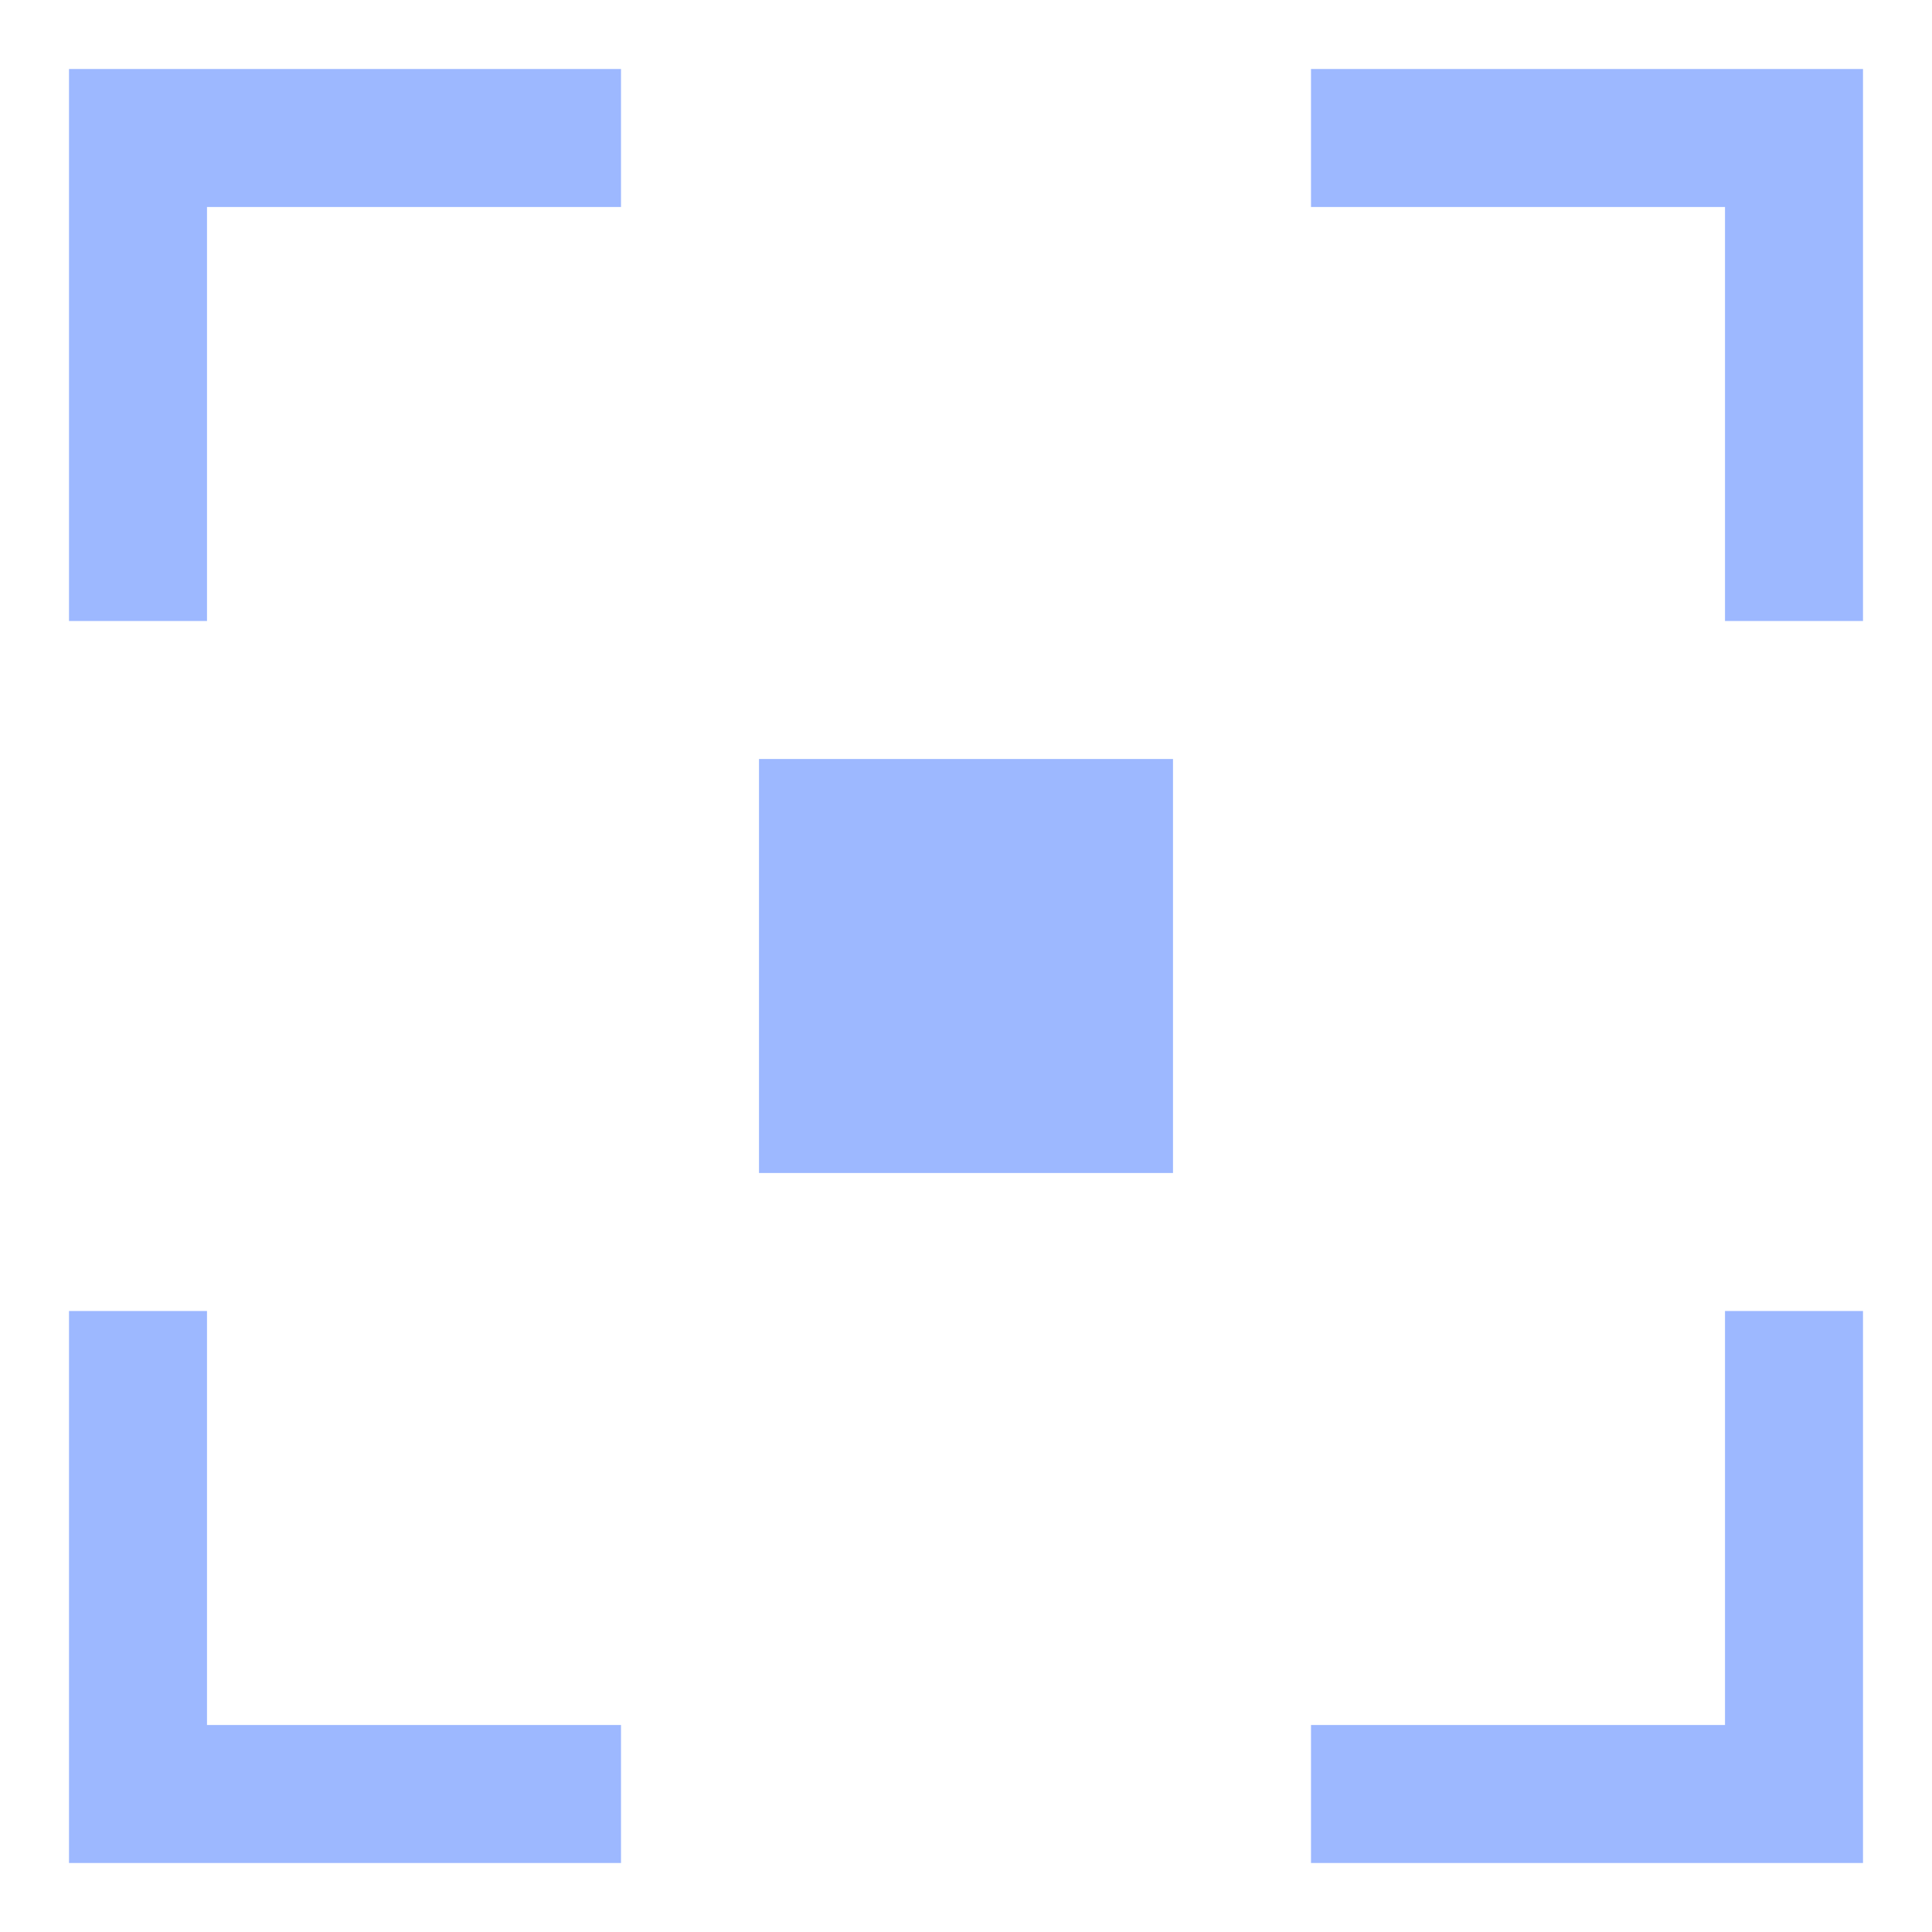
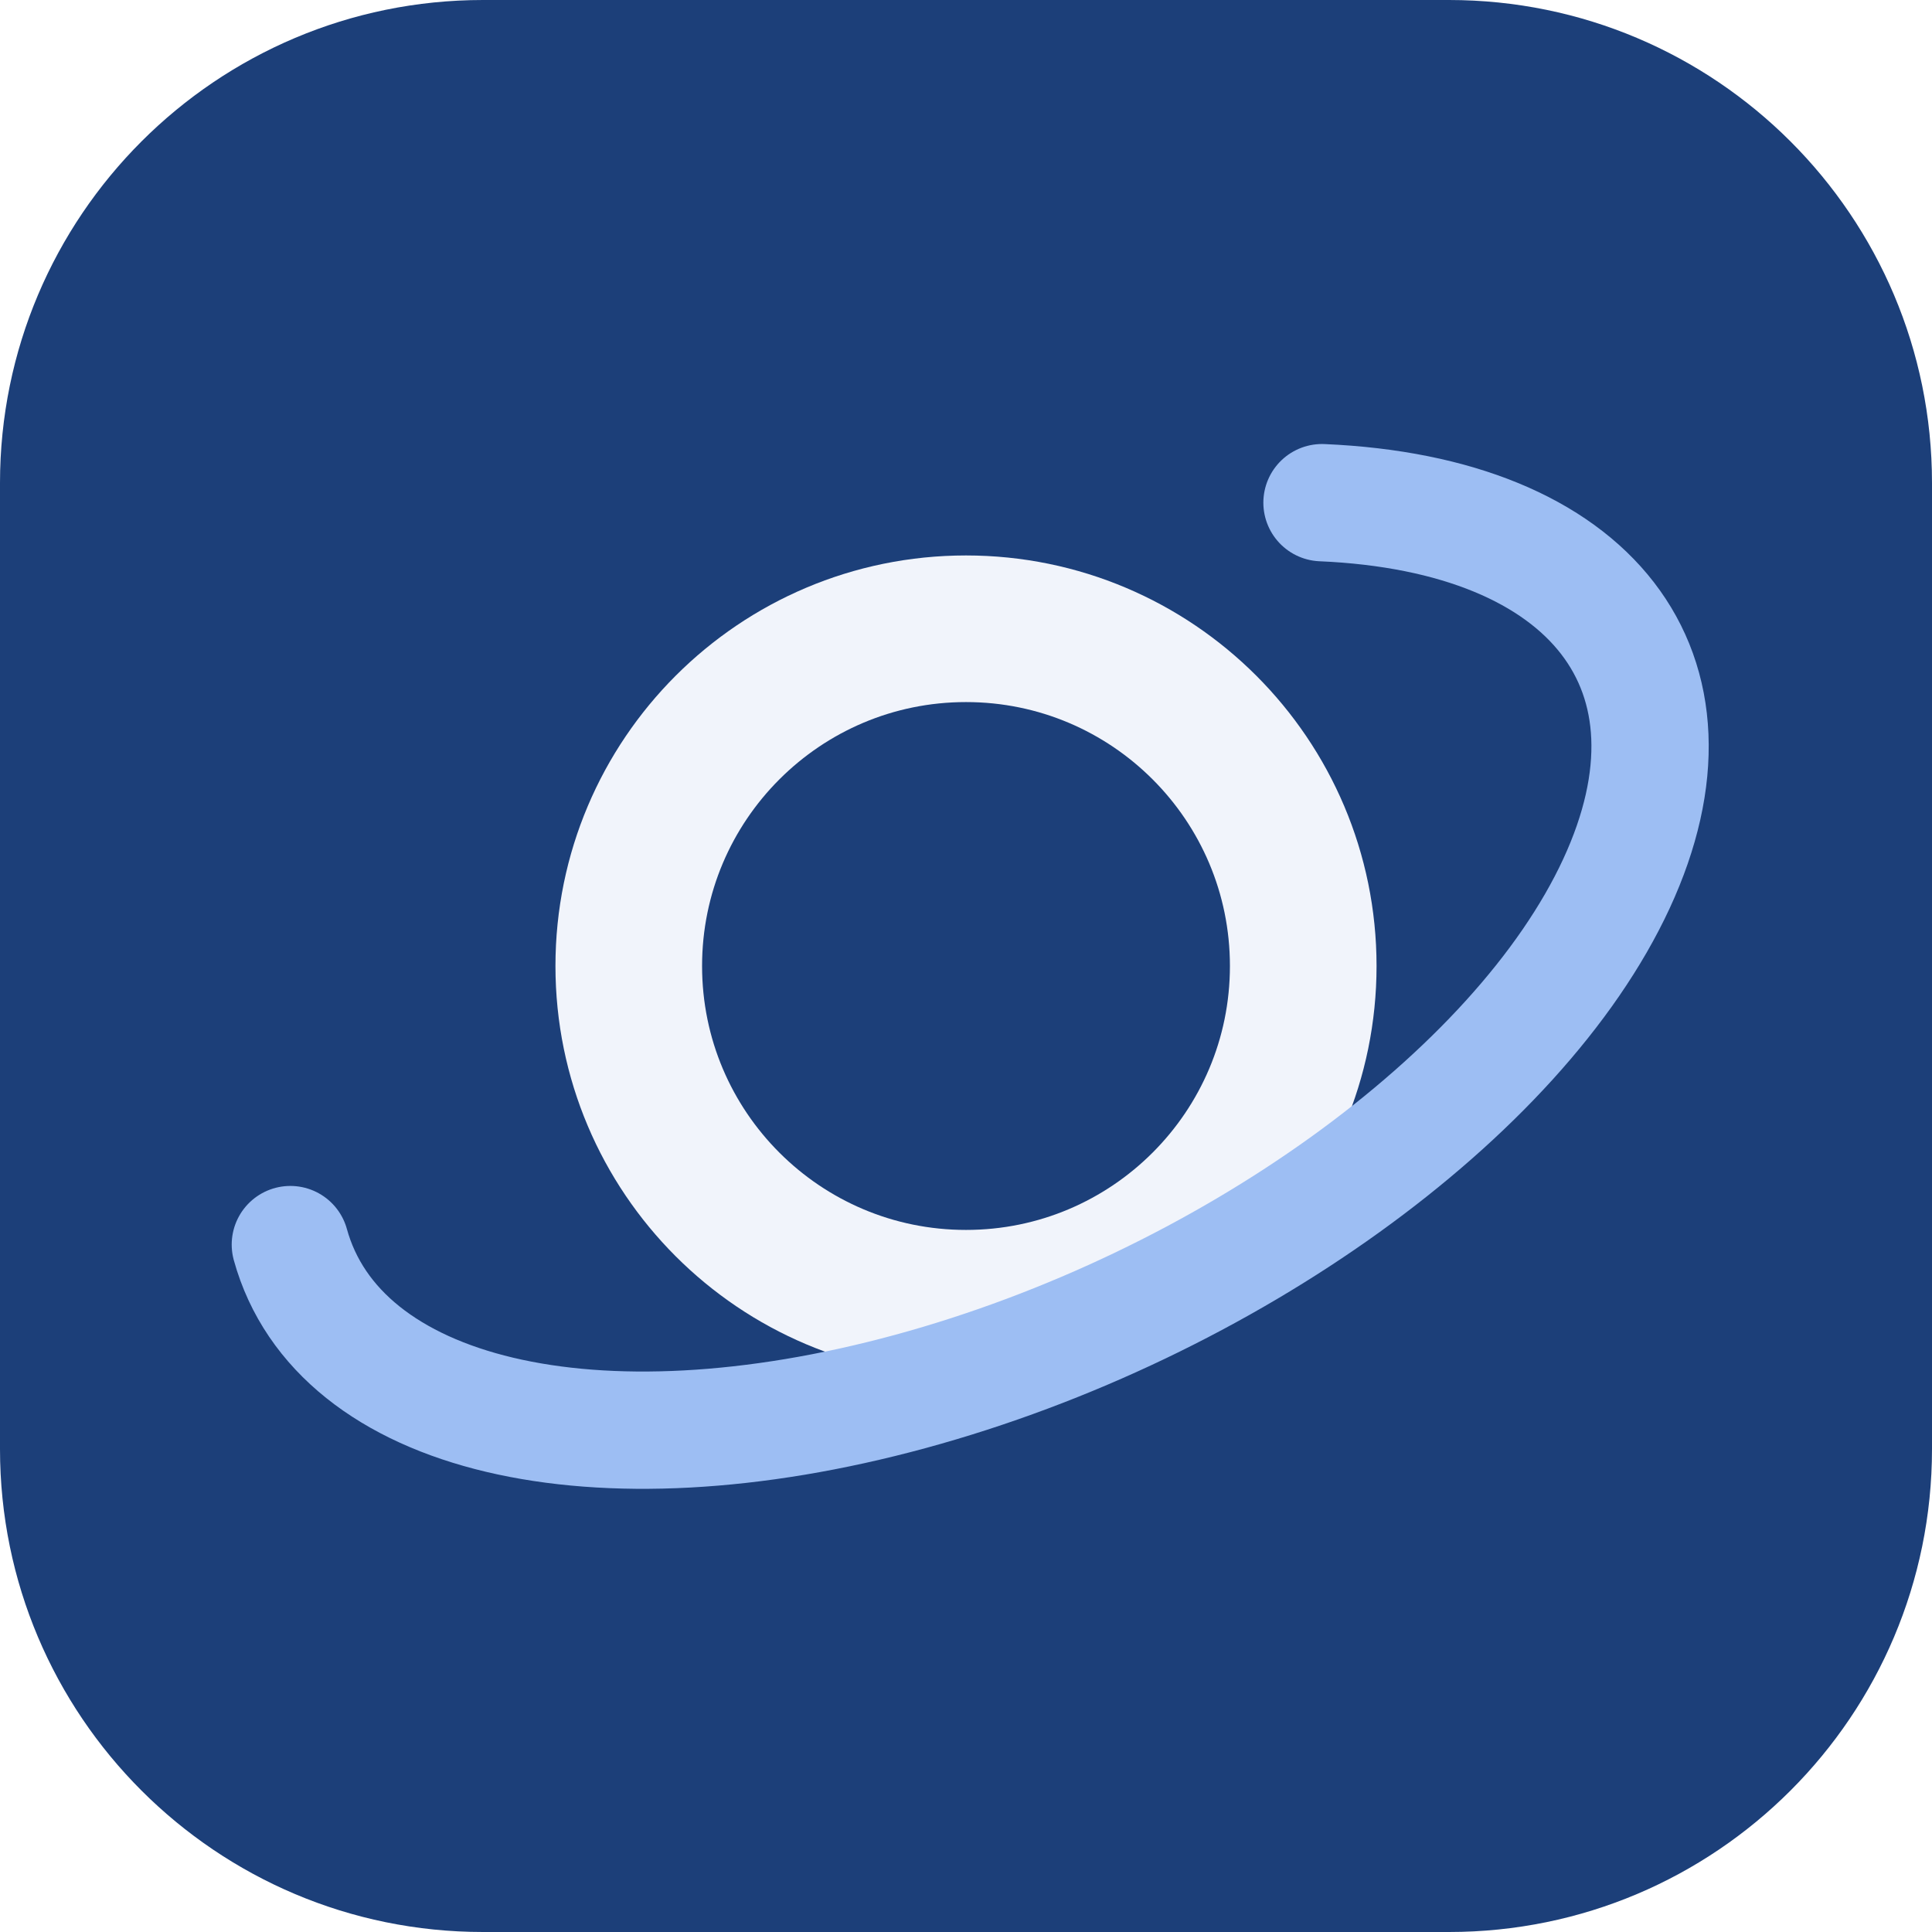
<svg xmlns="http://www.w3.org/2000/svg" viewBox="0 0 28 28">
-   <g fill="none" stroke="#9DB8FF" stroke-width="2">
-     <path d="M2 9V2h7M19 2h7v7M26 19v7h-7M9 26H2v-7" />
+   <rect width="28" height="28" rx="7" fill="#1C3F79" />
+   <g fill="none" transform="translate(2.1 2.1) scale(.85)">
+     <circle cx="14" cy="14" r="5.75" stroke="#F1F4FB" stroke-width="2.5" />
+     <path d="M2.48 18.75A12.5 6.5 -25 1 0 20.07 6.1" stroke="#9DBEF3" stroke-width="2" stroke-linecap="round" />
  </g>
-   <path fill="#9DB8FF" d="M11 11h6v6h-6z" />
</svg>
